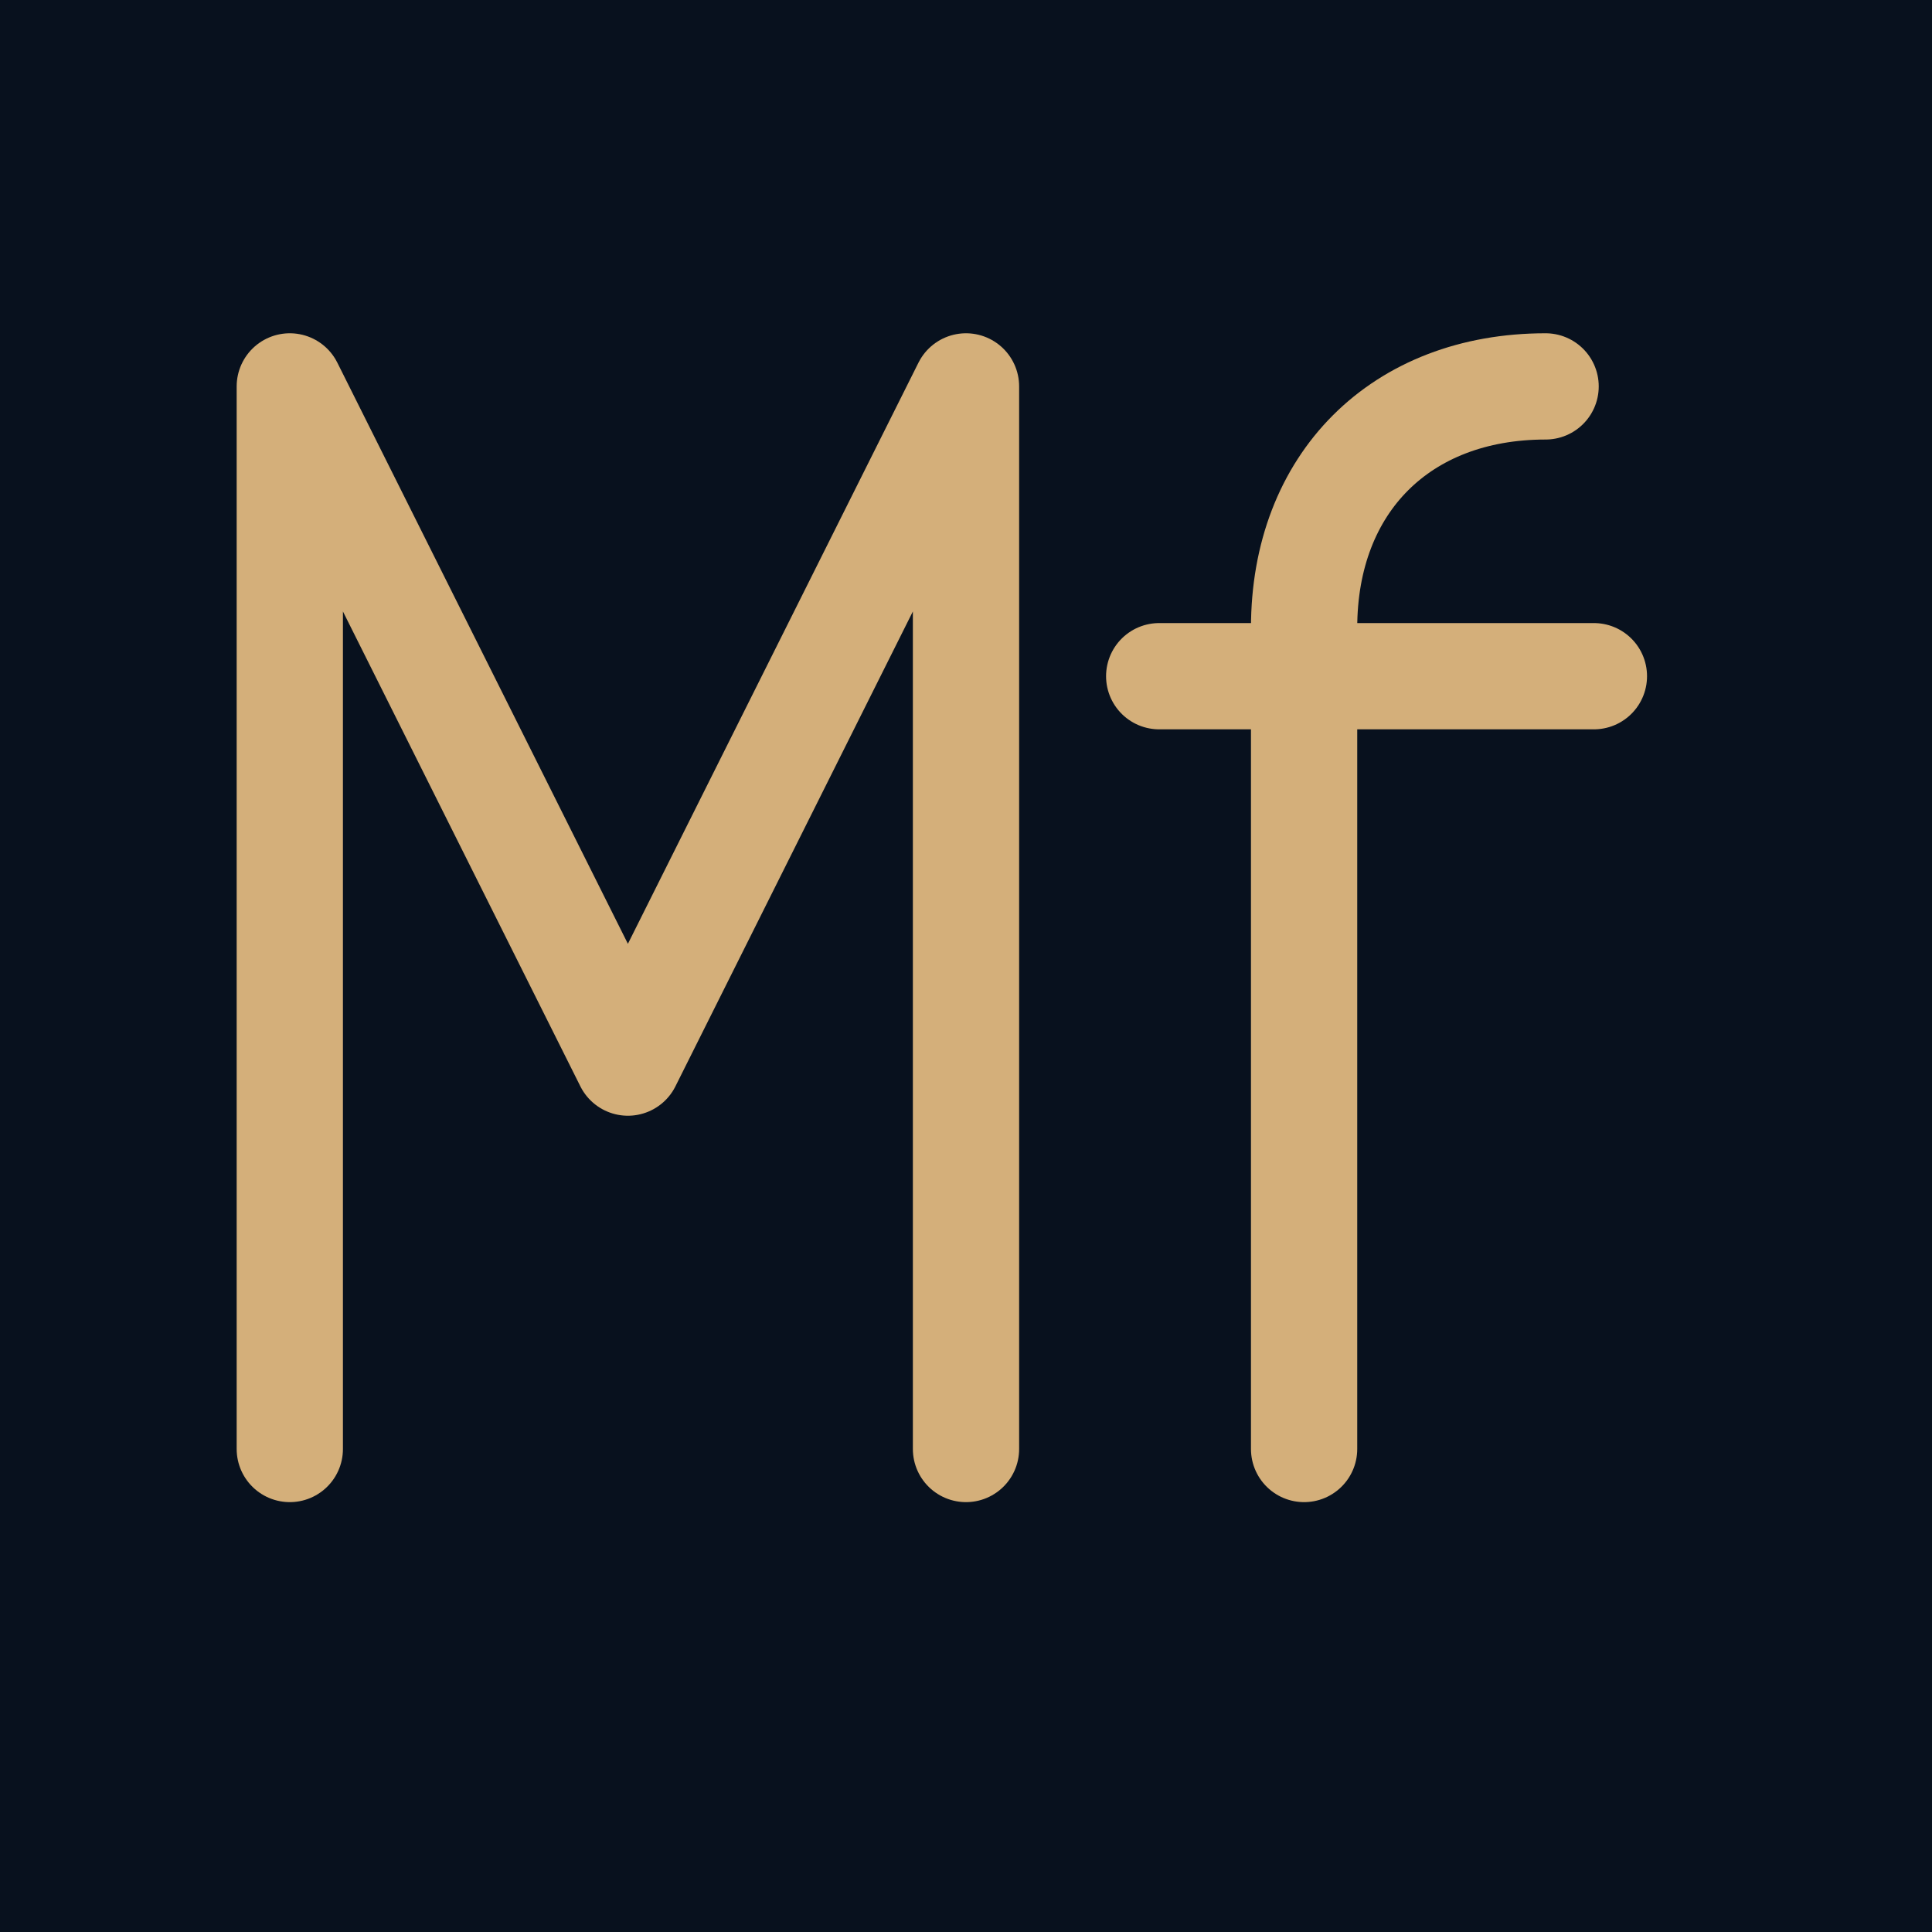
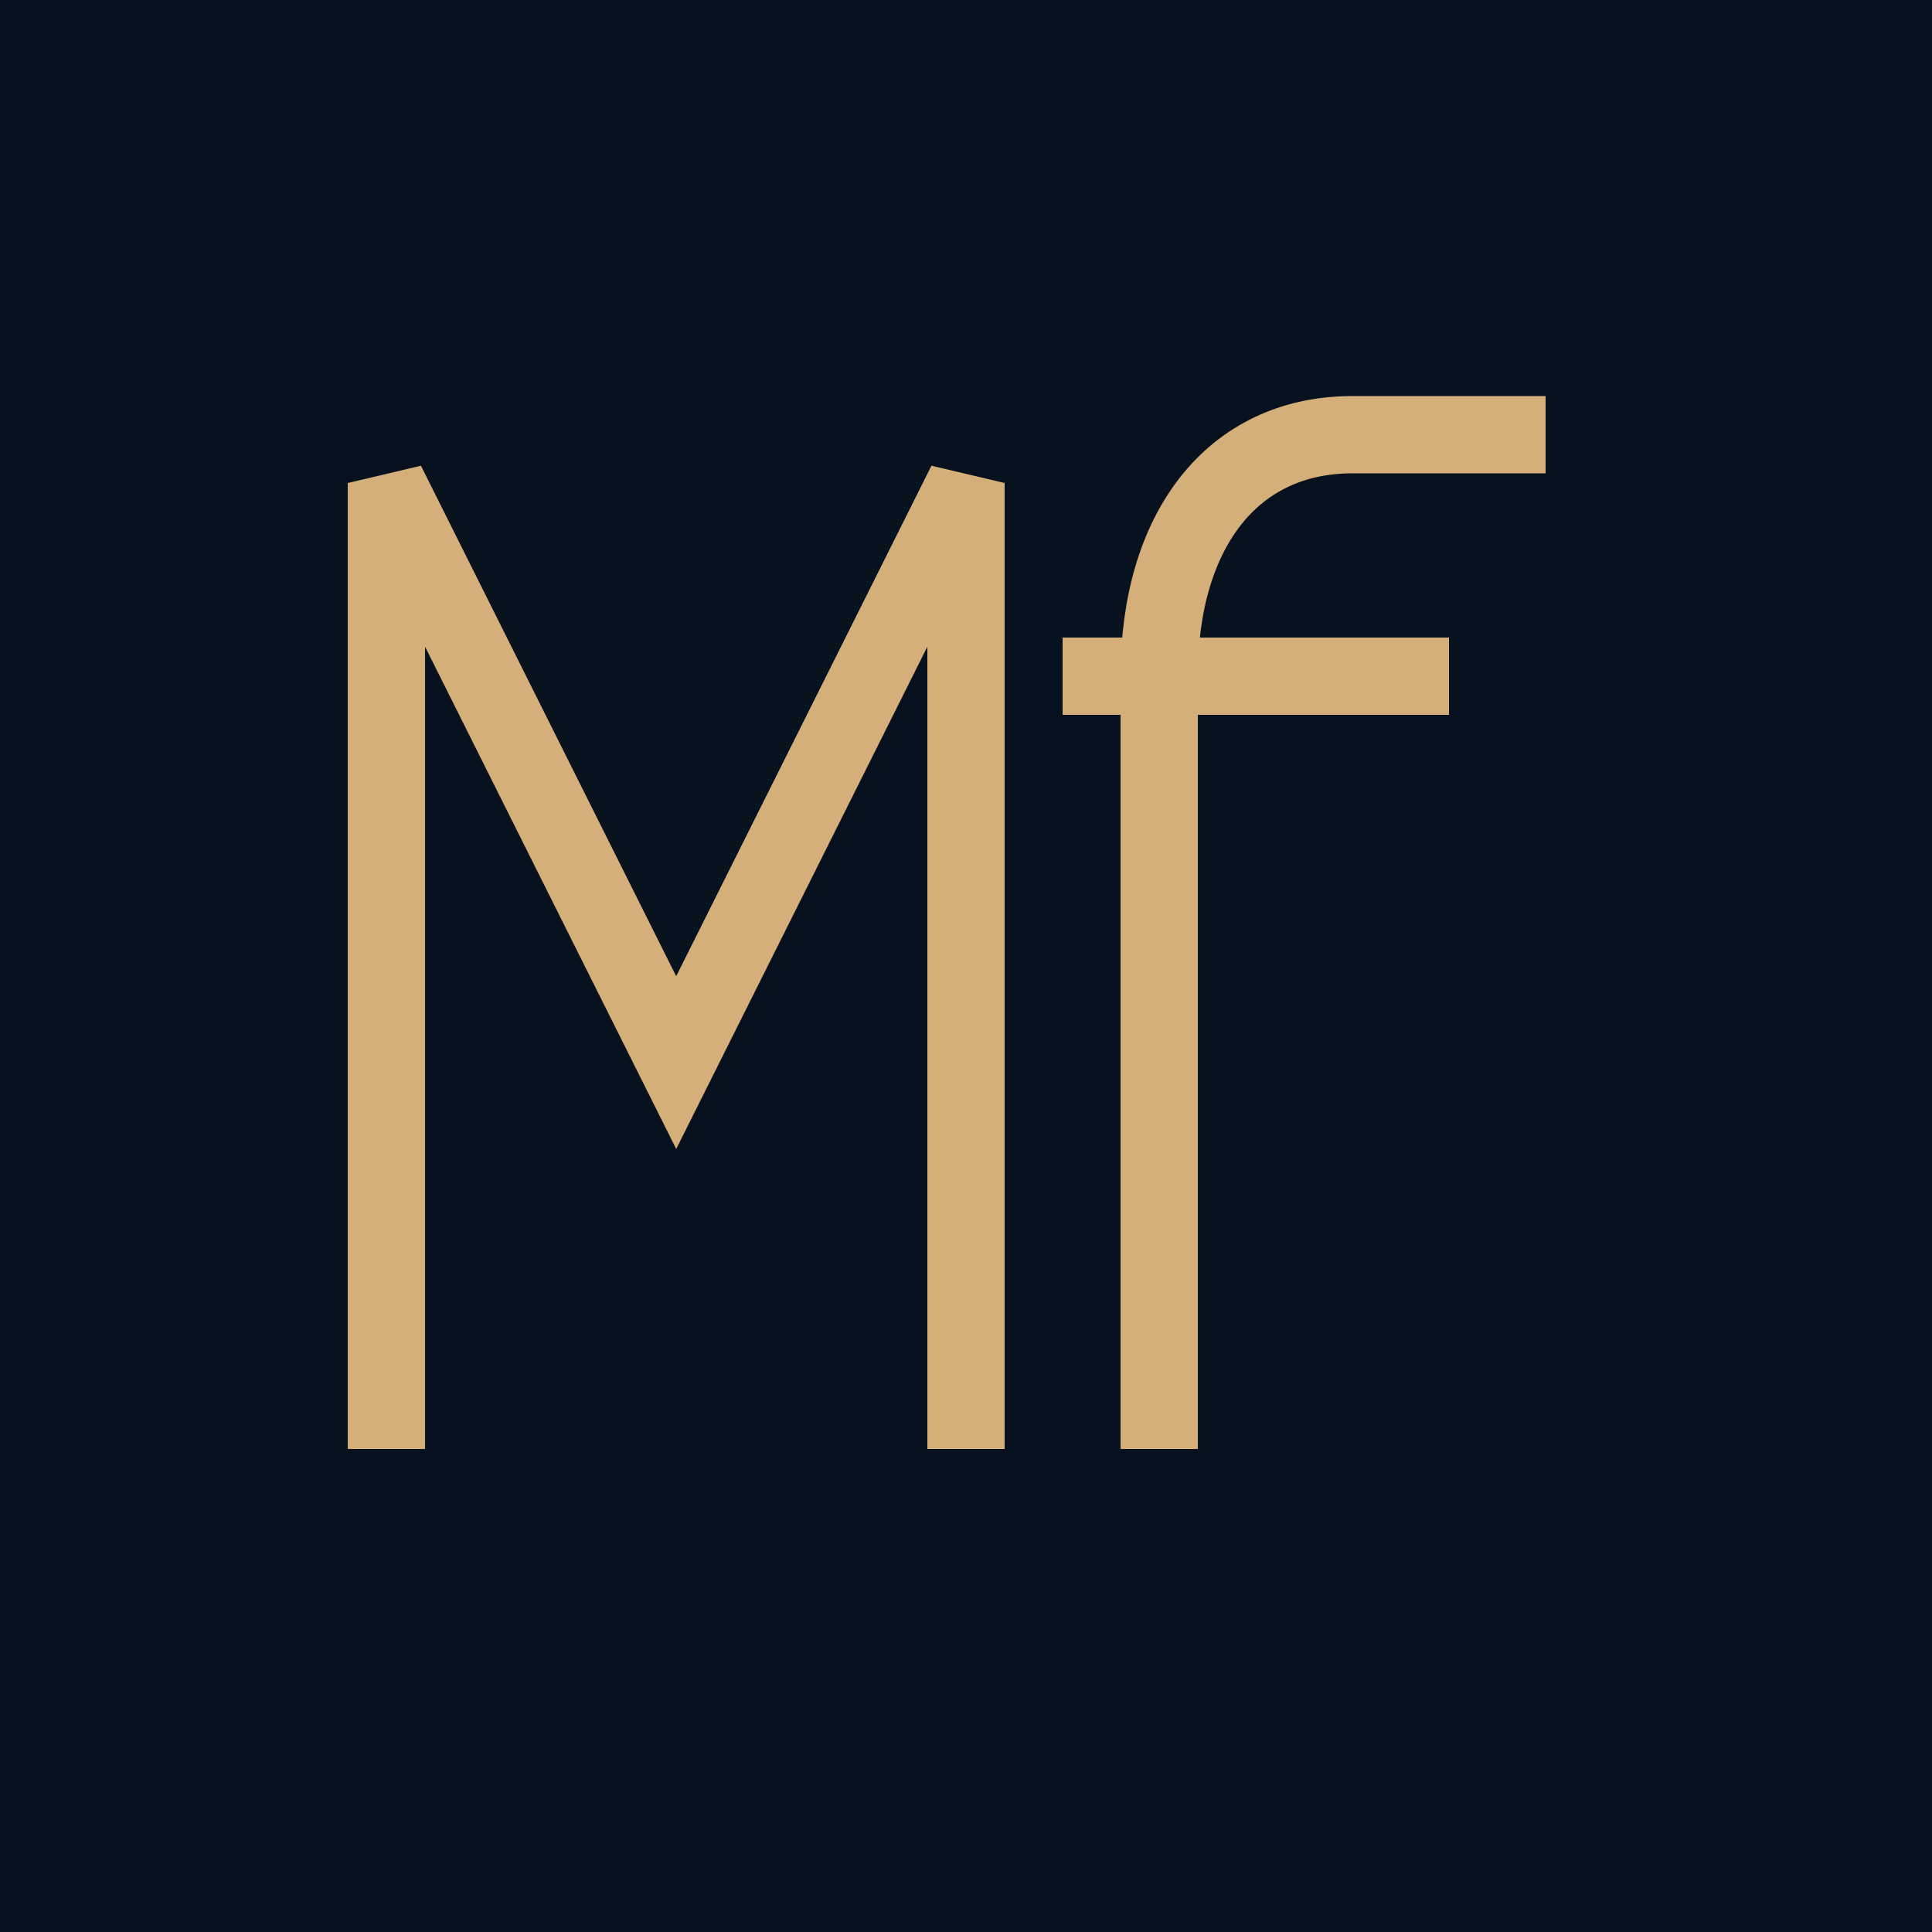
<svg xmlns="http://www.w3.org/2000/svg" viewBox="0 0 40 40">
  <rect width="40" height="40" fill="#08111E" />
-   <g stroke="#D4AF7A" stroke-width="2.2" fill="none" stroke-linecap="round" stroke-linejoin="round">
-     <path d="M6 30 L6 8 L13 22 L20 8 L20 30" />
-     <path d="M27 30 L27 13 C27 10 29 8 32 8" />
-     <line x1="24" y1="14" x2="33" y2="14" />
+   <g fill="none" stroke="#D4AF7A" stroke-width="1.6">
+     <path d="M 8 30 L 8 10 L 14 22 L 20 10 L 20 30" />
+     <path d="M 24 30 L 24 14 C 24 11 25.5 9 28 9 L 32 9" />
+     <line x1="22" y1="14" x2="30" y2="14" />
  </g>
</svg>
